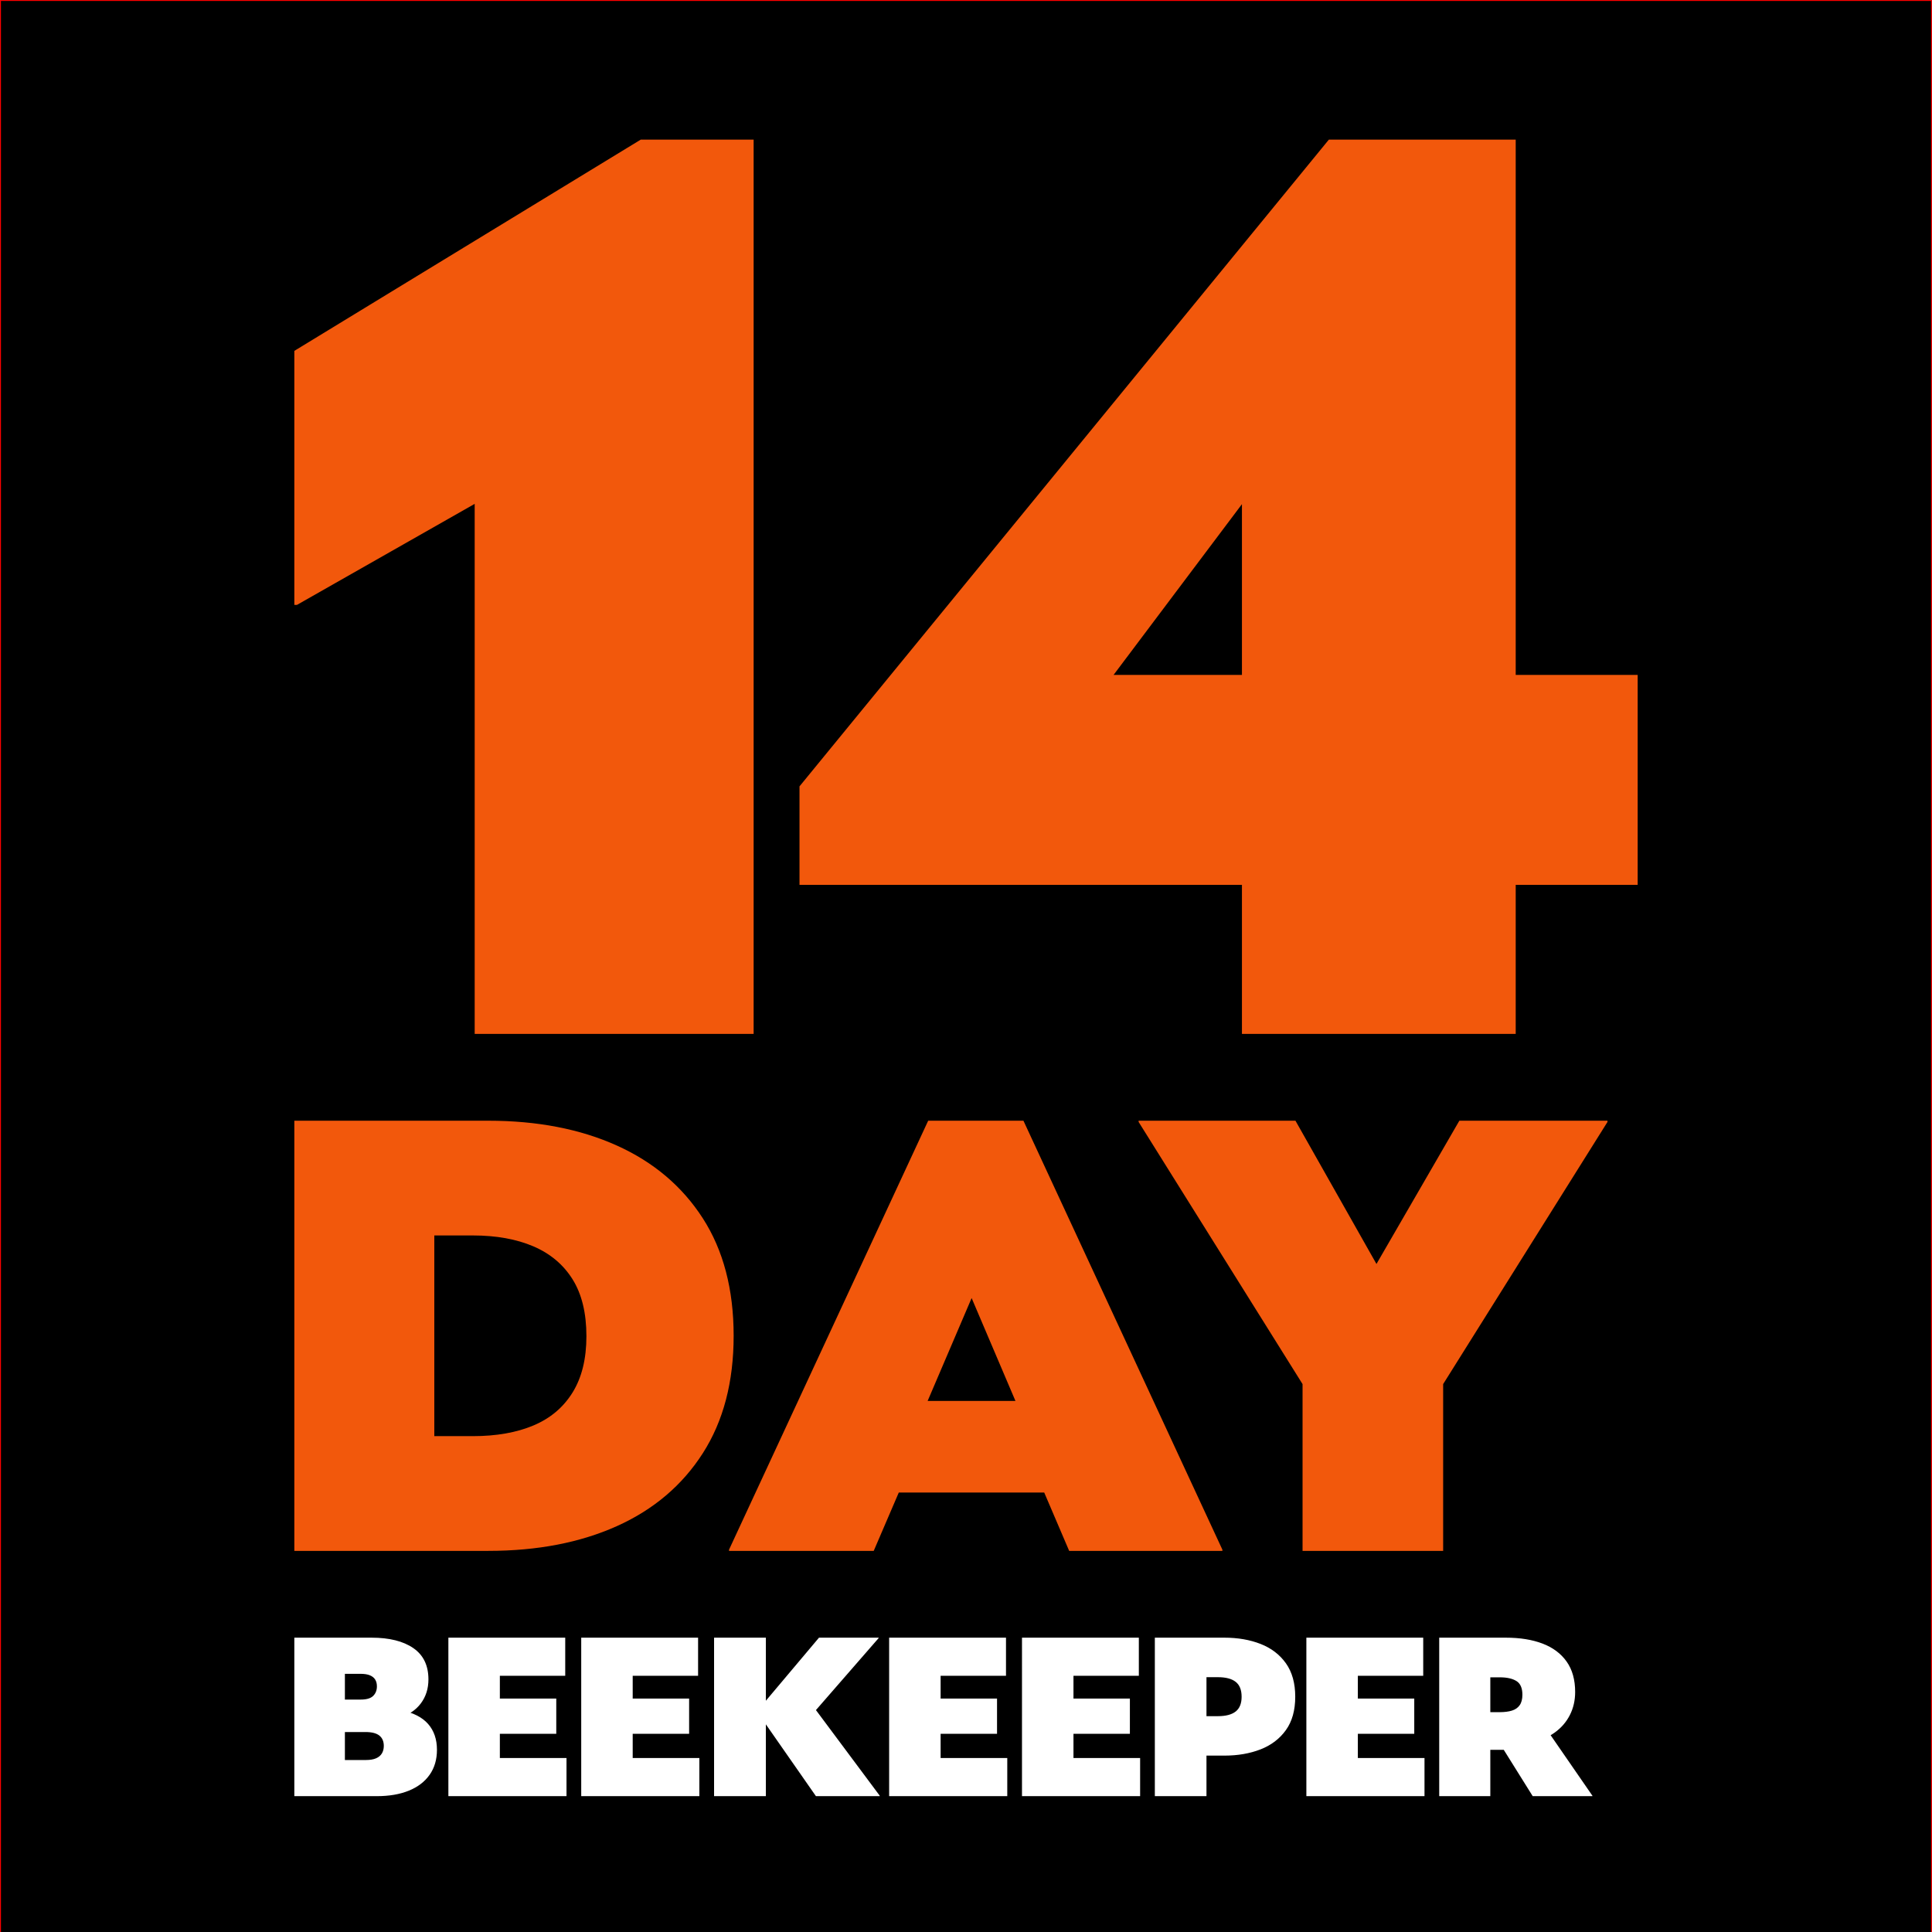
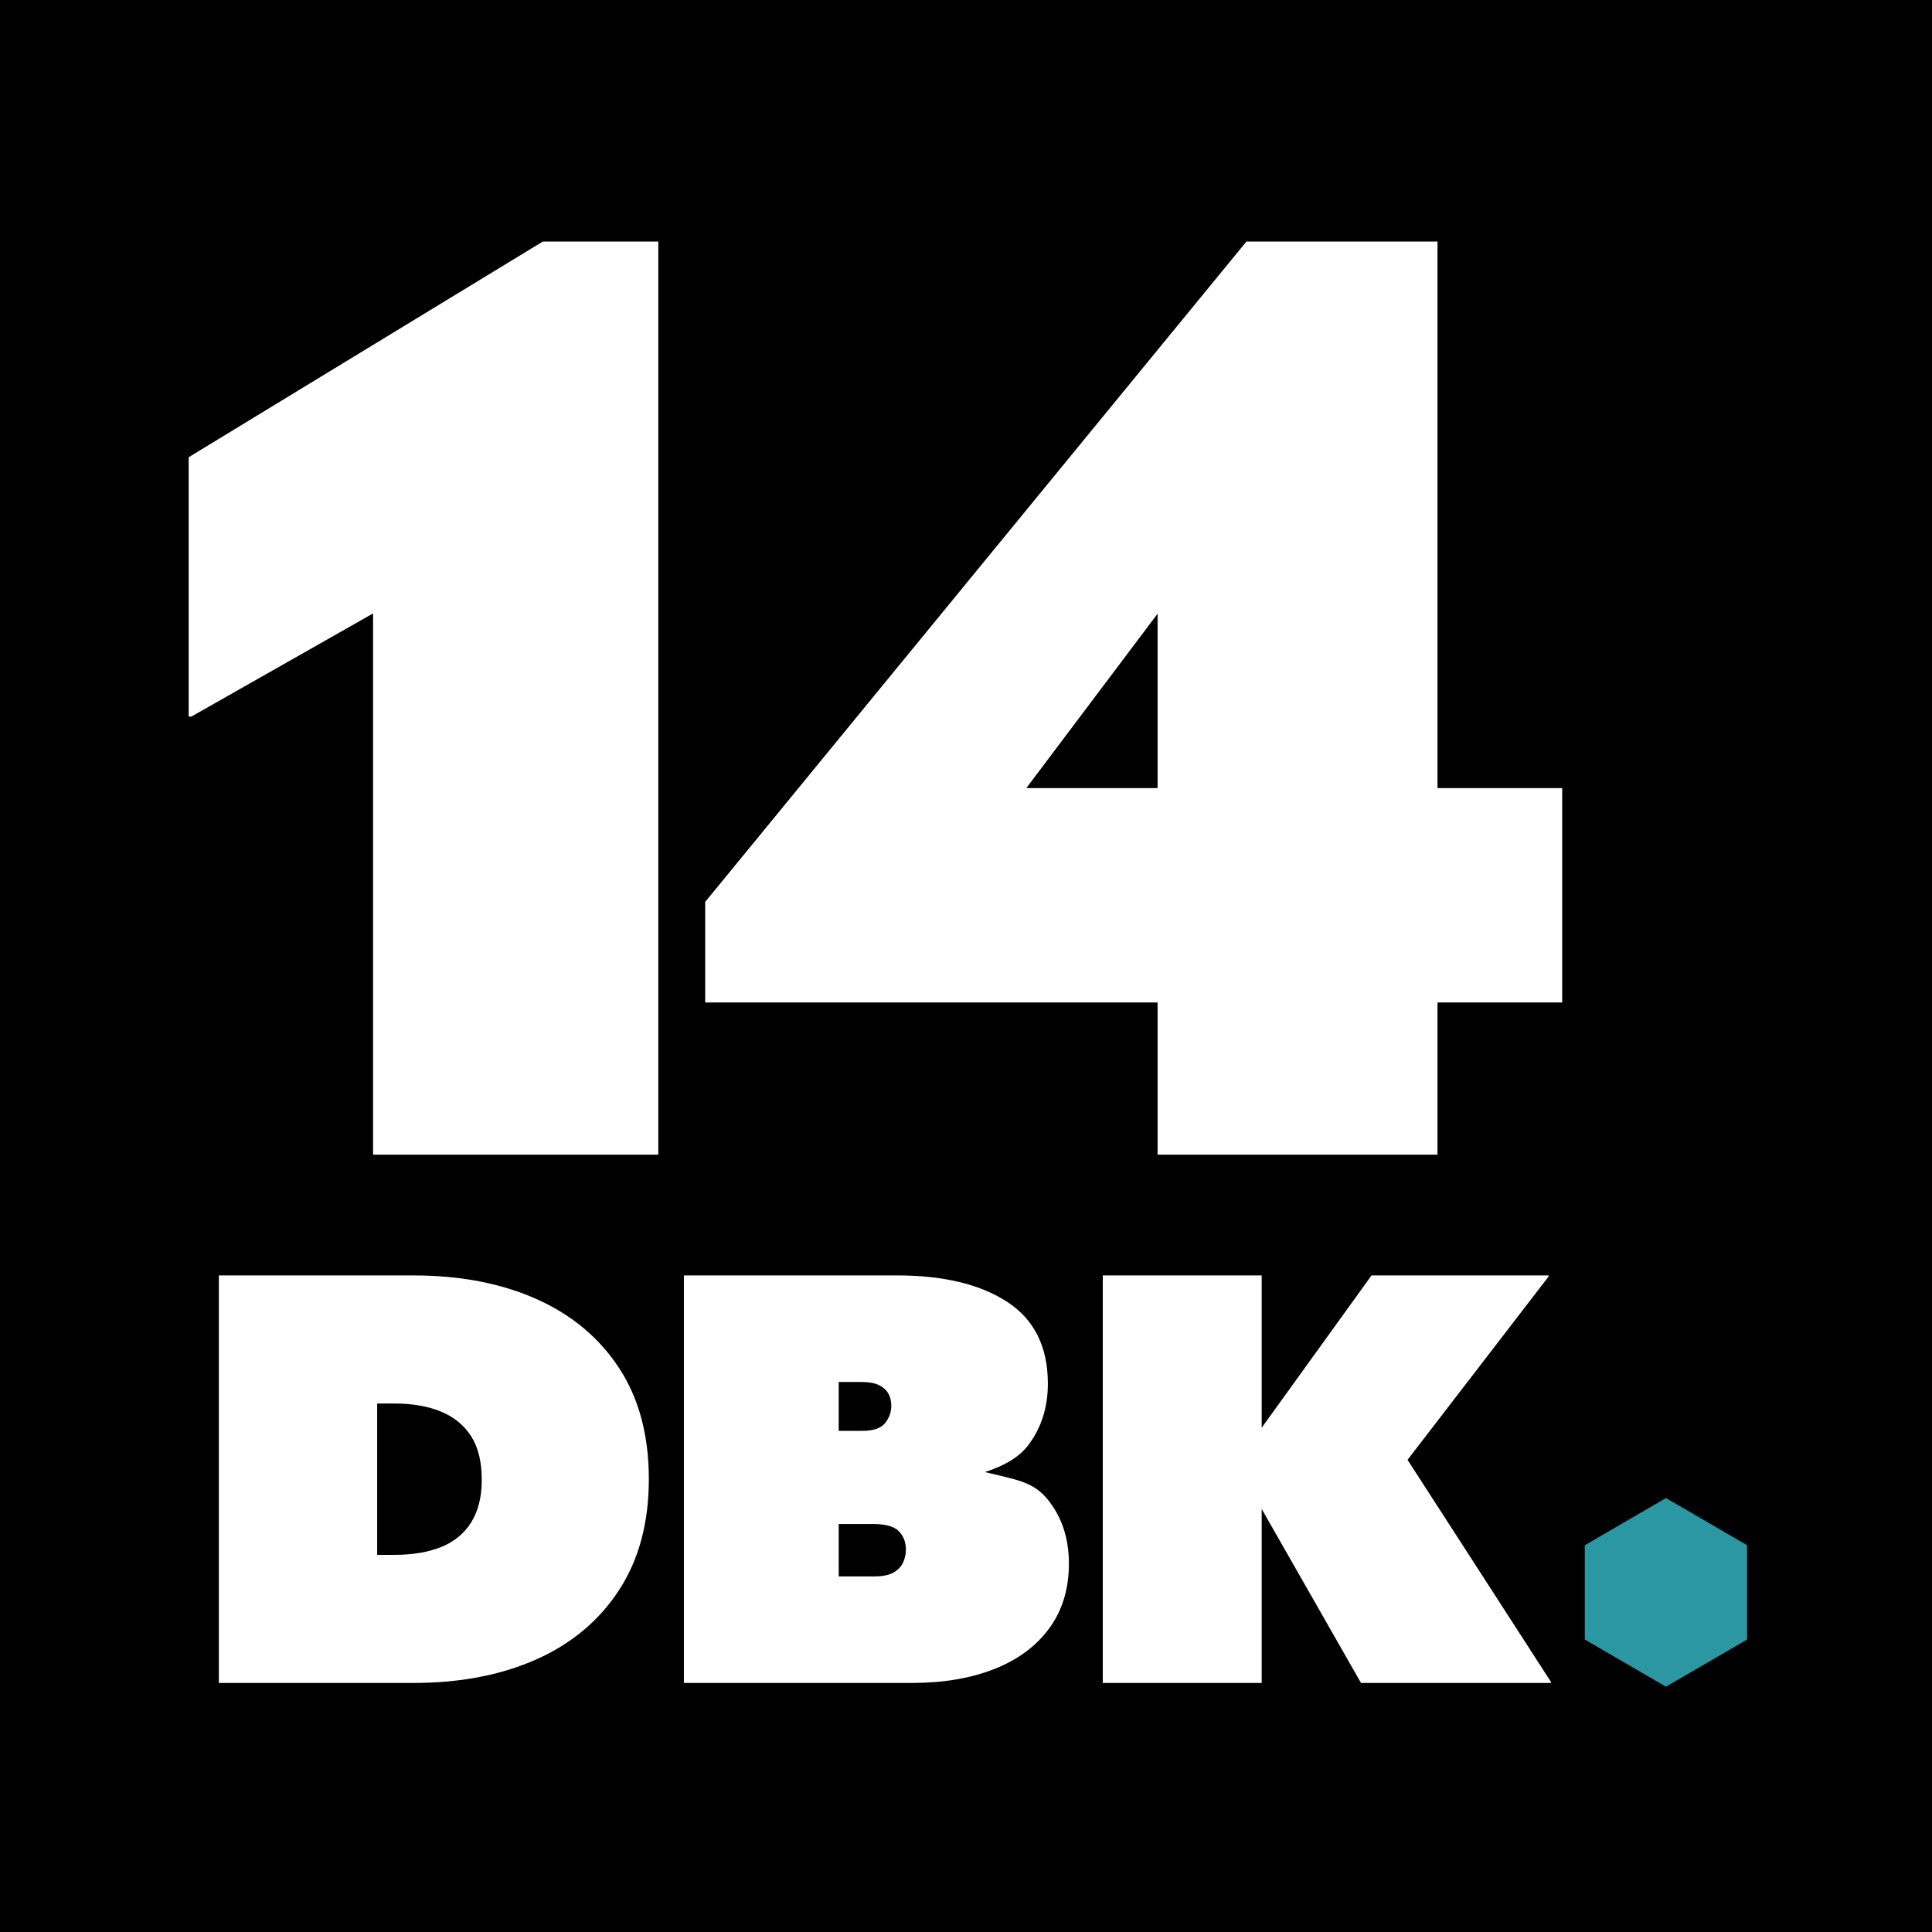
<svg xmlns="http://www.w3.org/2000/svg" xmlns:xlink="http://www.w3.org/1999/xlink" viewBox="0 0 512 512">
  <defs>
    <path id="a" d="M0 0h512v512H0Z" />
  </defs>
  <g fill="none">
    <use xlink:href="#a" fill="#000" fill-rule="evenodd" />
-     <path stroke="red" stroke-linecap="round" stroke-width=".5" d="M0 0h512v591H0z" />
-     <g fill="#f2580c" fill-rule="nonzero">
-       <path d="m125.795 106.726 15.129 18.204-62.236 35.379H78V92.987L169.807 37h29.915v237h-73.927zM329.127 112.565h15.817l-69.458 92.396-6.533-26.104H434V234.5H211.875v-26.104L352.164 37h49.514v237h-72.551z" />
+     <path d="M0 0h512v591H0z" />
+     <g fill="#fff" fill-rule="nonzero">
+       <path d="m98.869 135.197 15.469 18.589-63.635 36.124H50v-68.742L143.87 64h30.587v242H98.869zM306.77 141.159h16.172l-71.018 94.345-6.68-26.655H414v56.818H186.883v-26.655L330.325 64h50.627v242H306.77z" />
    </g>
-     <path fill="#f2580c" d="M85.825 380.592h39.481q9.335 0 16.05-2.824 6.716-2.823 10.382-8.746 3.667-5.922 3.667-14.91 0-9.211-3.667-15.078t-10.408-8.746q-6.74-2.88-16.024-2.88h-39.48V297h43.555q19.466 0 34.068 6.57 14.604 6.57 22.79 19.273T194.425 354q0 18.345-8.16 31.102-8.162 12.758-22.763 19.328Q148.899 411 129.38 411H85.825zM78 297h37.096v114H78zm115.203 113.674L245.978 297h25.244l52.721 113.674V411h-40.6l-11.468-26.813 2.219-1.211-19.121-44.893h5.048l-19.173 44.84 2.217 1.264L231.545 411h-38.342zm38.077-39.419h53.779v24.286H231.28zm113.91-4.455-43.445-69.474V297h41.565l23.785 42.063h-4.689L386.743 297H426v.326L382.45 366.8V411h-37.26z" />
-     <path fill="#fff" d="M81.652 466.422h15.296q1.665 0 2.702-.448t1.549-1.289.512-2.002q0-1.794-1.173-2.736-1.172-.942-3.71-.942H85.73v-8.6h9.861q2.338 0 3.315-.984.978-.982.978-2.52 0-1.083-.465-1.816-.463-.73-1.413-1.119-.949-.387-2.496-.388H81.748V434h16.716q7.052 0 11.064 2.759 4.011 2.758 4.011 8.305 0 3.68-2.031 6.378-2.033 2.7-5.756 3.786l.582-1.992q4.788.97 7.126 3.64 2.337 2.672 2.337 6.843 0 3.862-1.944 6.622-1.945 2.76-5.522 4.21-3.575 1.449-8.48 1.449H81.652zM78 434h13.4v42H78zm40.824 0h13.643v42h-13.643zm3.49 31.897h27.816V476h-27.815zM122.297 434h27.495v10.103h-27.495zm-1.091 16.138h26.212v9.331h-26.212zM154.03 434h13.642v42h-13.642zm3.49 31.897h27.816V476h-27.815zM157.504 434h27.495v10.103h-27.495zm-1.092 16.138h26.212v9.331h-26.212zM189.237 434h13.725v42h-13.725zm12.571 18.084L217.043 434h15.797v.12l-19.122 21.957.142-6.074 19.279 25.877v.12H216.23l-14.423-20.69zM235.631 434h13.643v42h-13.643zm3.491 31.897h27.815V476h-27.815zM239.103 434H266.6v10.103h-27.496zm-1.091 16.138h26.212v9.331h-26.212zM270.838 434h13.643v42h-13.643zm3.49 31.897h27.816V476H274.33zM274.31 434h27.495v10.103H274.31zm-1.092 16.138h26.213v9.331h-26.213zM306.045 434h13.683v42h-13.683zm8.195 20.803h8.501q3.155 0 4.728-1.237t1.572-3.909q0-2.712-1.572-3.949t-4.728-1.237h-8.501V434h10.24q5.33 0 9.582 1.66 4.252 1.662 6.72 5.135 2.47 3.474 2.47 8.862 0 5.389-2.48 8.842-2.478 3.453-6.72 5.105-4.242 1.65-9.571 1.651H314.24zM346.2 434h13.643v42h-13.642zm3.491 31.897h27.816V476H349.69zM349.673 434h27.495v10.103h-27.495zm-1.092 16.138h26.212v9.331h-26.212zM381.407 434h13.542v42h-13.542zm10.822 19.74h5.24q1.88 0 3.217-.415 1.337-.416 2.05-1.436.715-1.02.714-2.764 0-2.658-1.585-3.636-1.585-.98-4.395-.98h-5.241V434h6.82q5.637 0 9.751 1.57 4.114 1.572 6.373 4.765t2.259 8.06q0 3.357-1.412 6.13-1.41 2.772-4.066 4.665t-6.407 2.595l4.741-2.873L422 475.88v.12h-15.815l-8.5-13.601 2.896 1.32h-8.352z" />
+     <path fill="#fff" d="M58 338h51.557q18.58 0 32.59 6.249 14.012 6.248 21.908 18.282T171.95 392q0 17.28-7.896 29.391-7.896 12.112-21.908 18.36-14.01 6.249-32.59 6.249H58zm41.957 33.942v40.115h4.49q7.278 0 12.464-2.083 5.186-2.082 7.973-6.557 2.787-4.474 2.787-11.263 0-7.097-2.787-11.494t-7.973-6.557-12.464-2.16zM237.751 338q18.424 0 29.185 7.02t10.76 21.677q0 9.411-5.187 16.277-3.457 4.577-11.5 7.137c8.36 2.057 12.713 2.506 16.532 7.135q5.73 6.942 5.729 17.125 0 10.03-5.187 17.126-5.187 7.098-14.553 10.8Q254.162 446 241.622 446H181.24V338h56.511m96.61 0v108H292.25V338zm-112.093 65.88v13.885h9.445q3.252 0 5.032-1.002t2.555-2.623a7.95 7.95 0 0 0 .774-3.471q0-2.932-1.858-4.86t-6.812-1.929zm0-37.646v12.96h6.194q4.49 0 6.115-2.083 1.626-2.082 1.626-4.551 0-1.851-.774-3.24-.774-1.388-2.477-2.237t-4.8-.849zm108.378 17.28L363.47 338h46.912v.309l-44.28 57.548.464-18.977L411 445.691V446h-50.318l-30.036-52.611z" />
+     <path fill="#2b97a3" fill-rule="evenodd" d="m441.5 397 21.5 12.5v25L441.5 447 420 434.5v-25z" />
  </g>
</svg>
